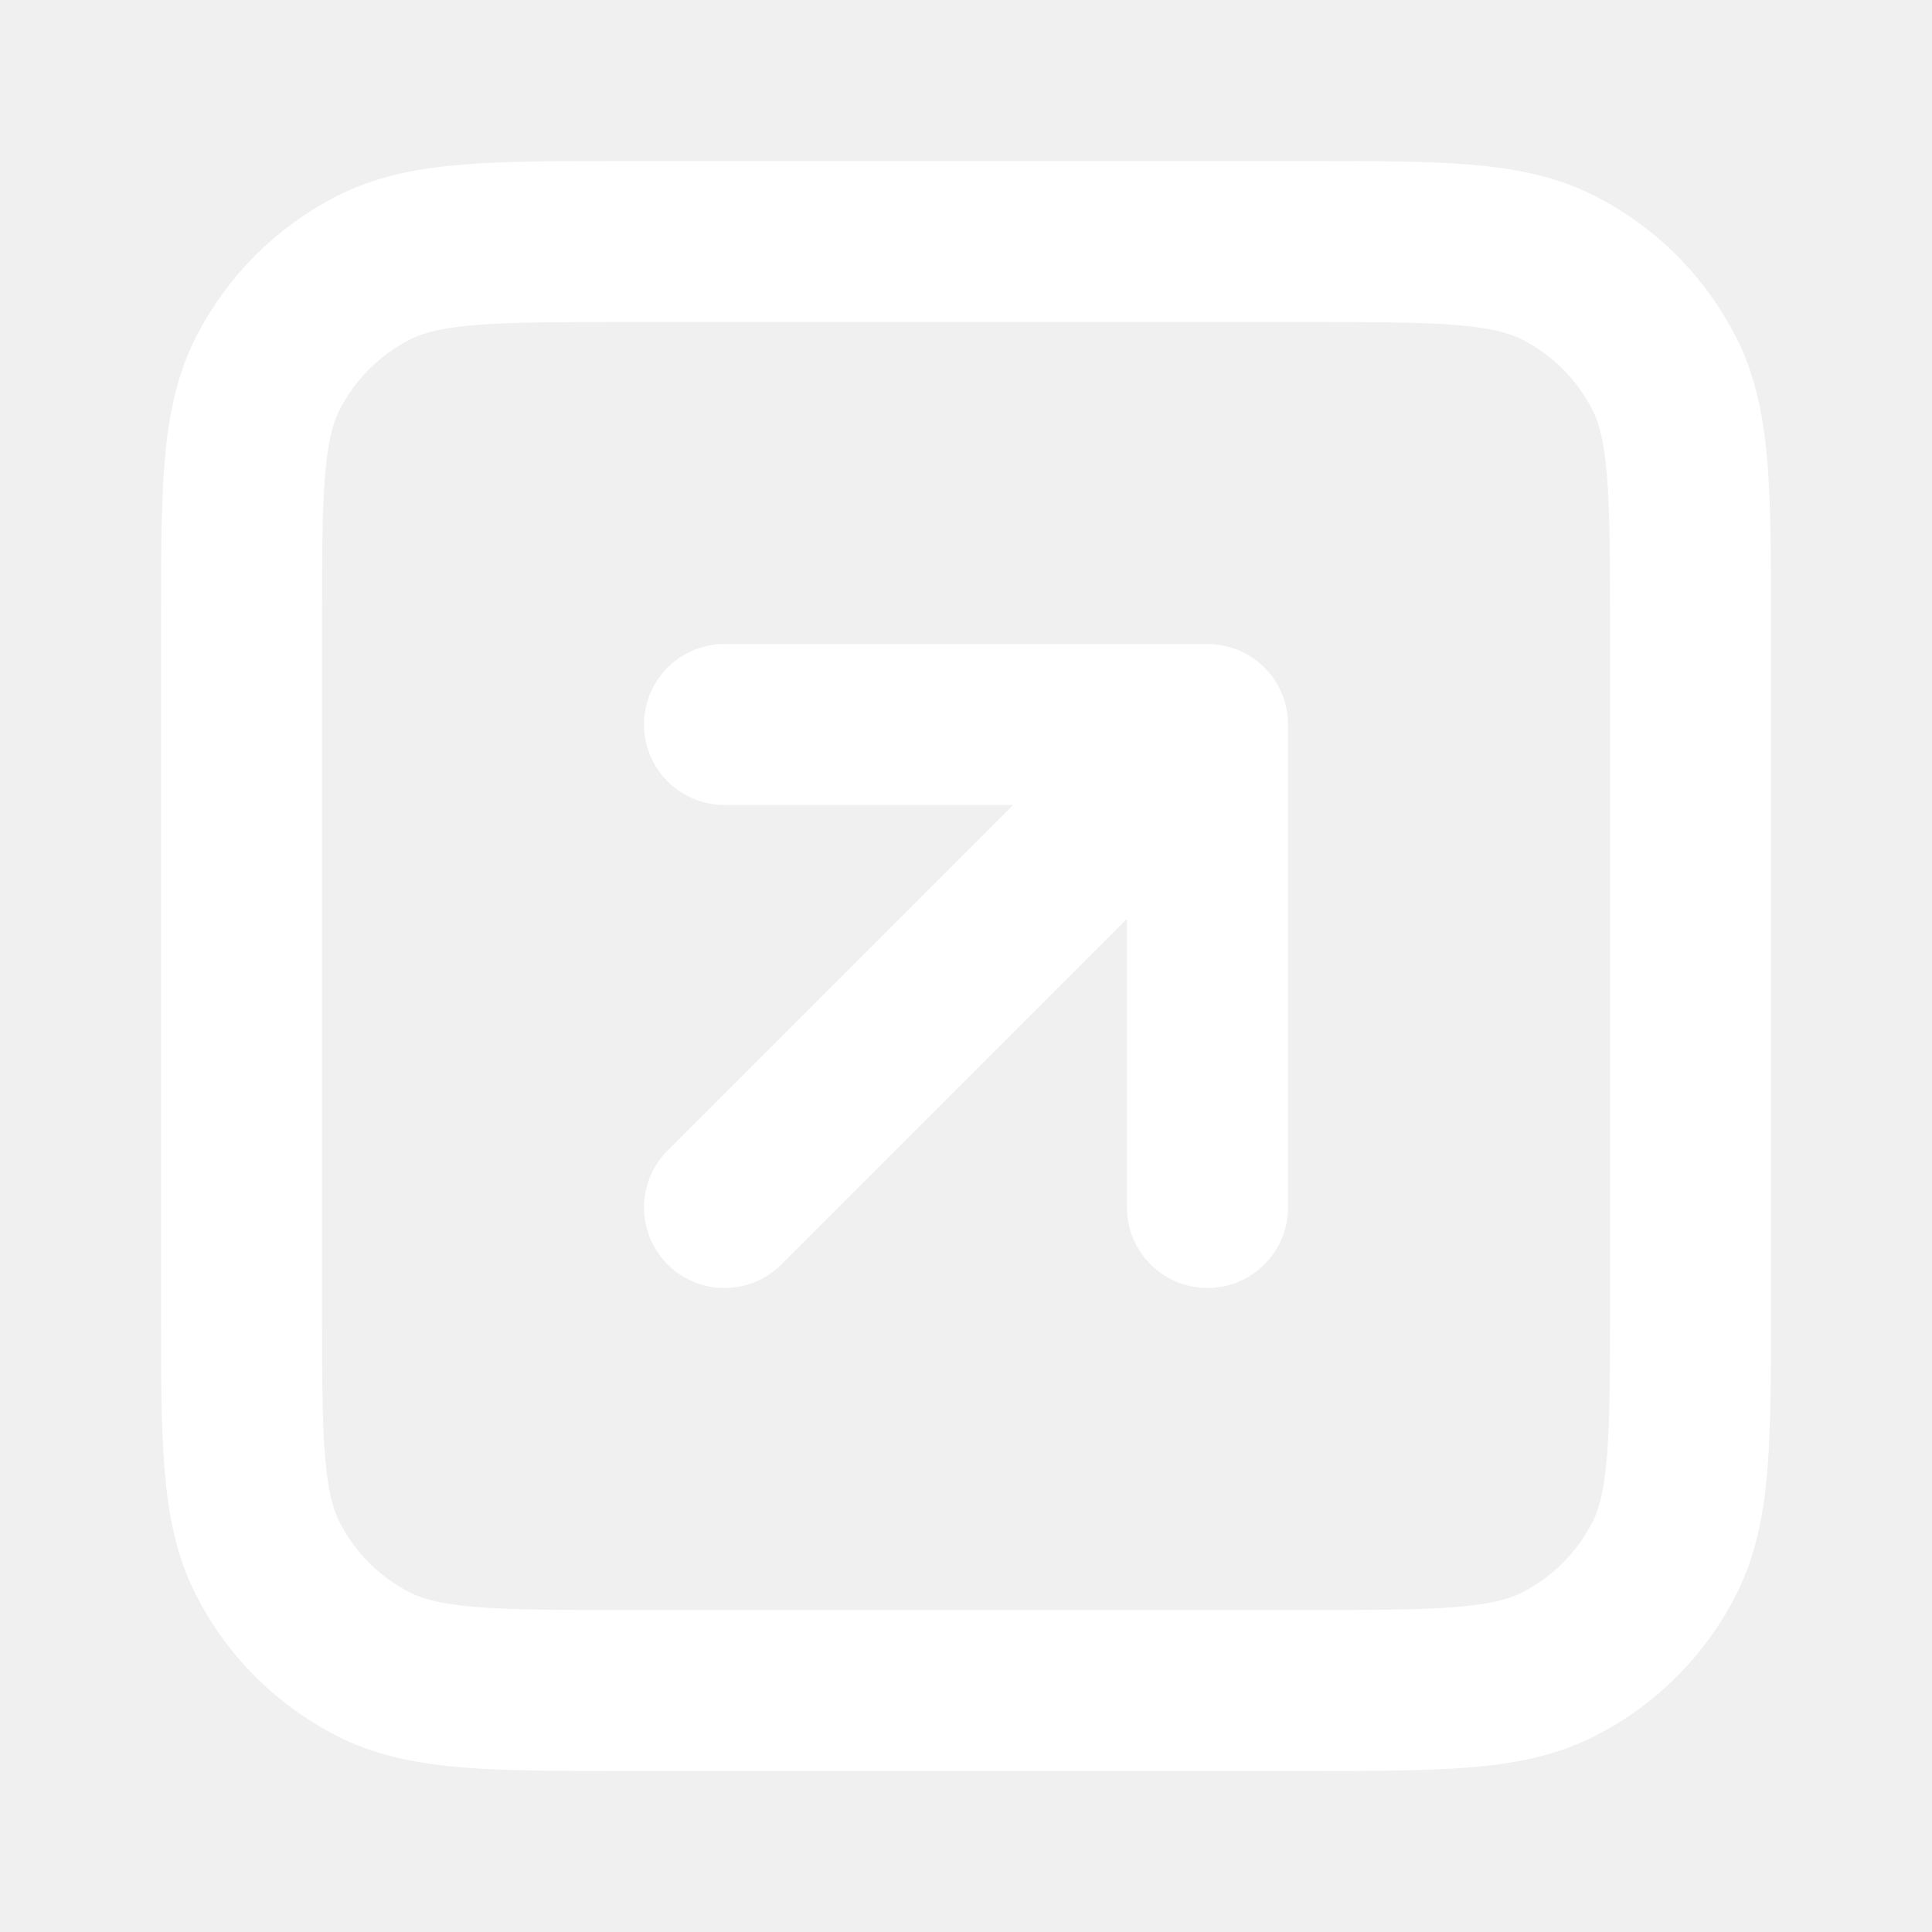
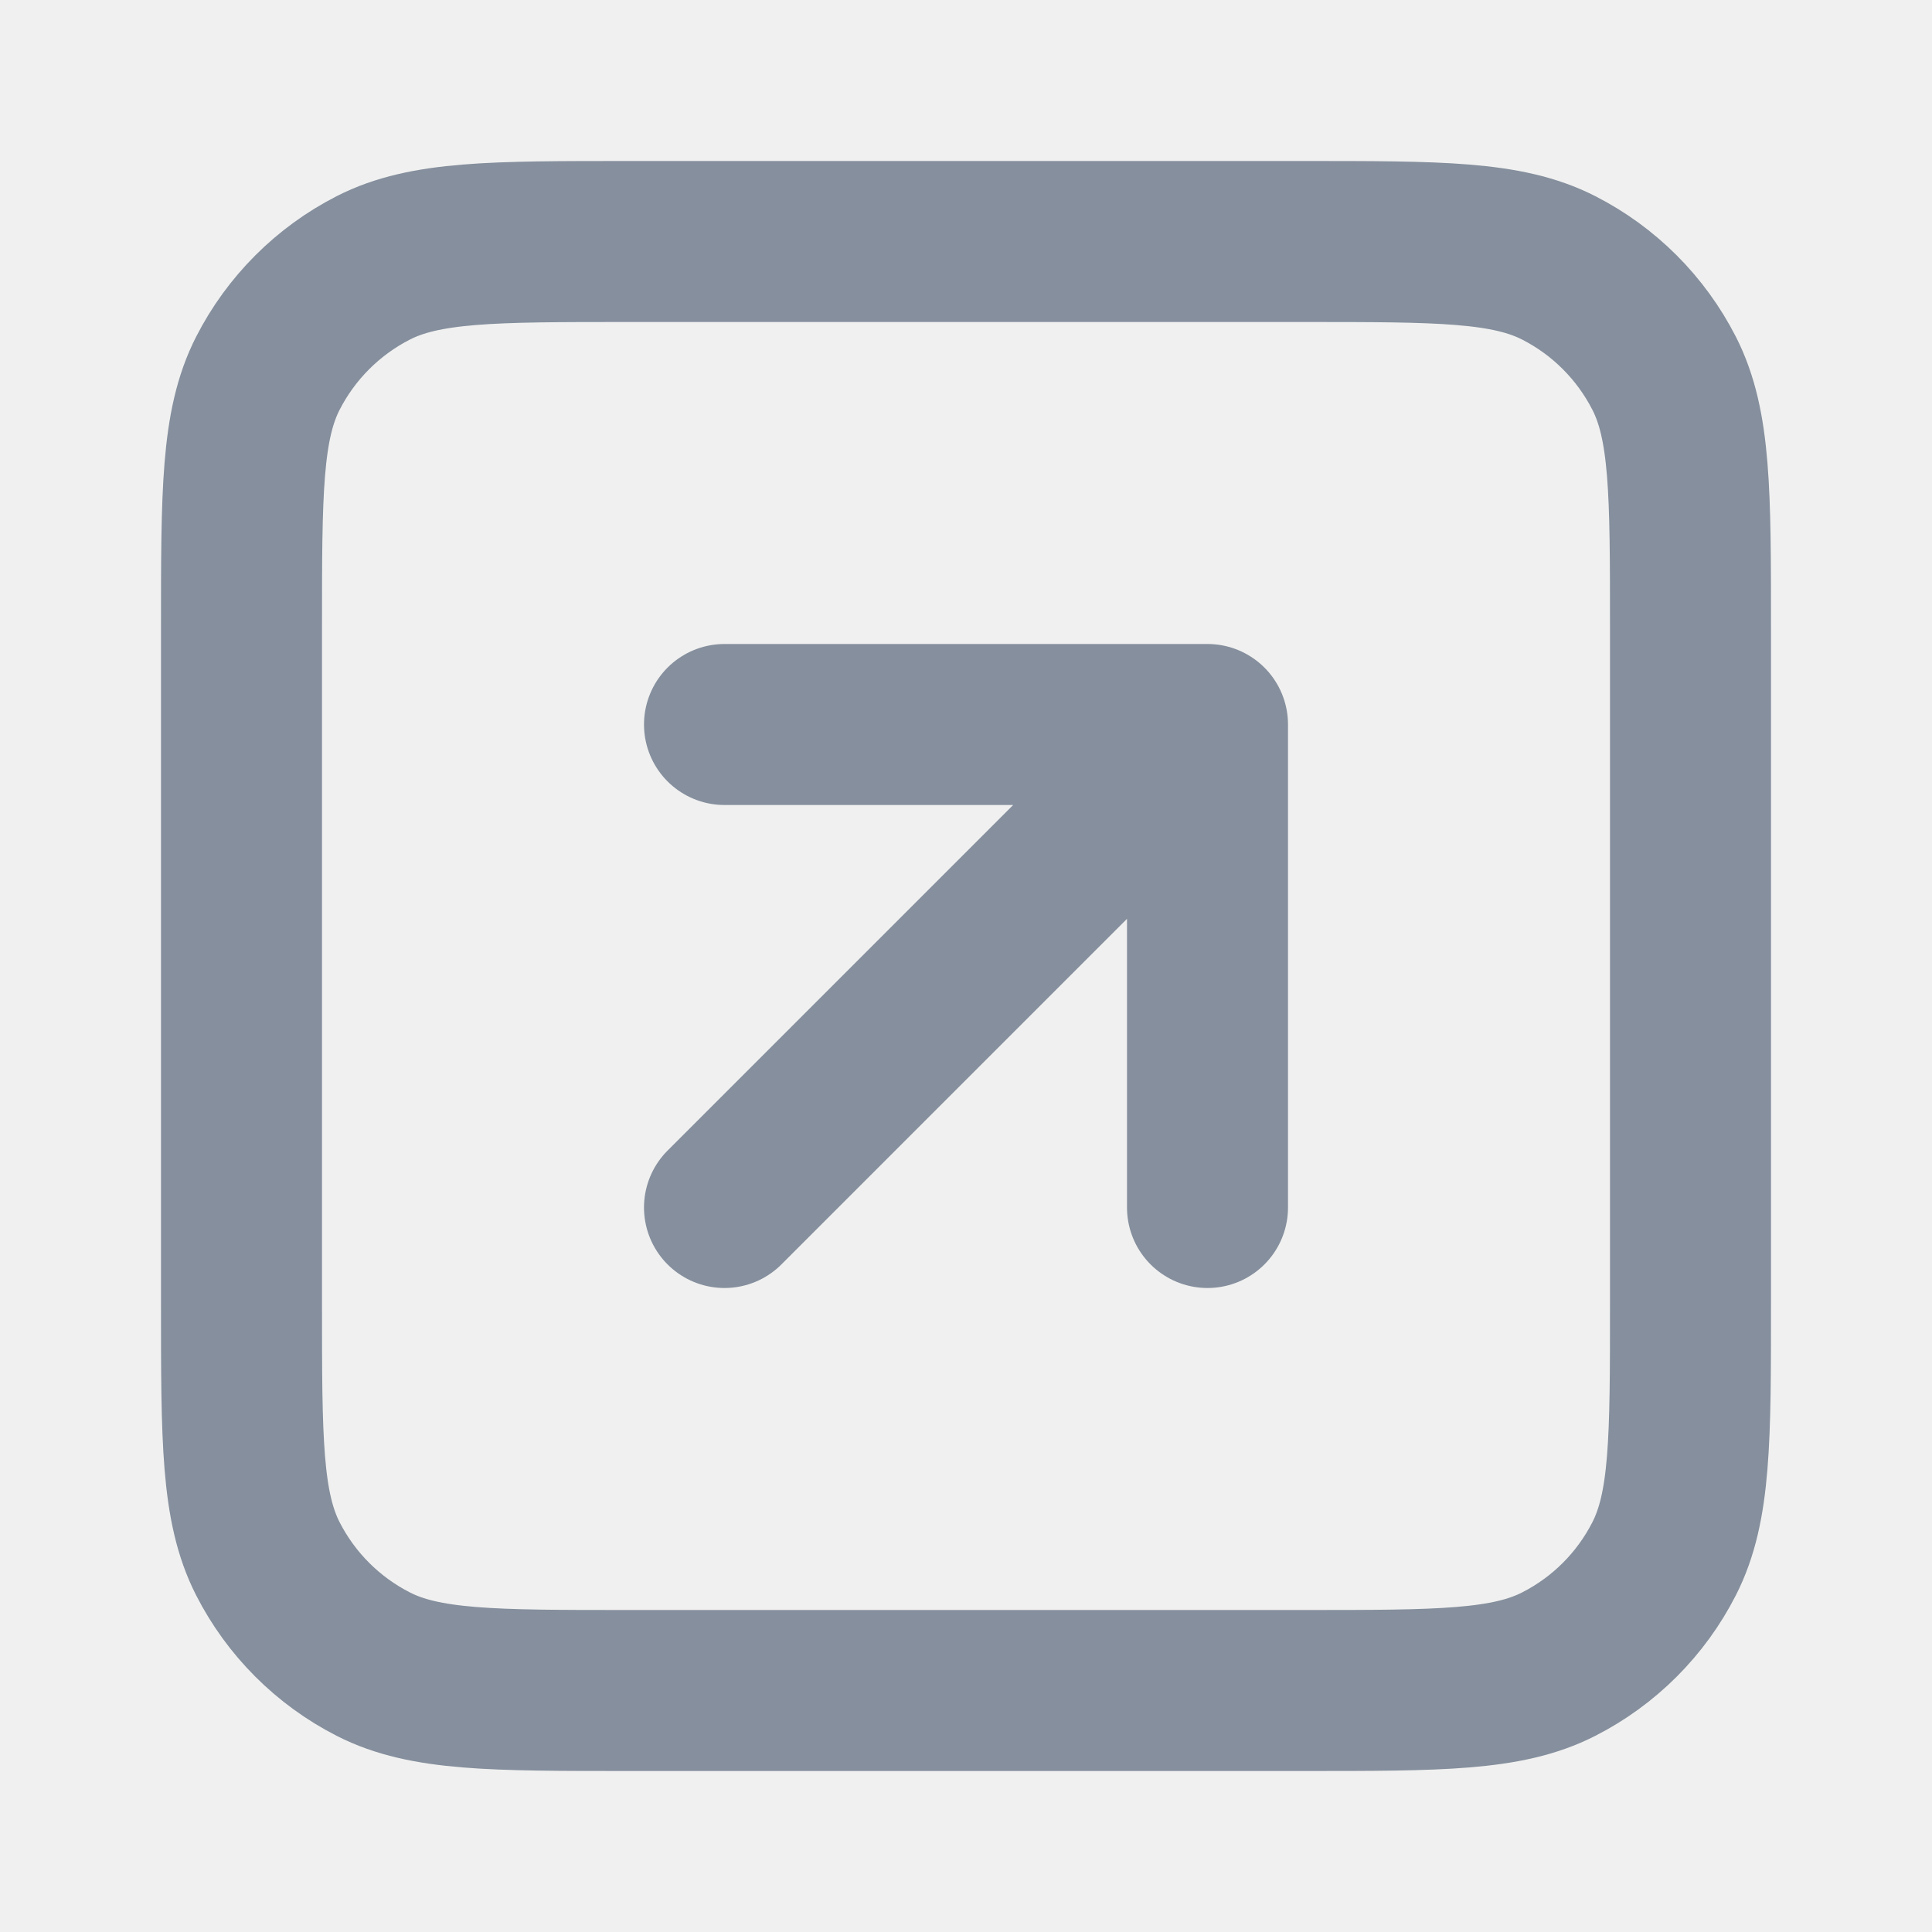
<svg xmlns="http://www.w3.org/2000/svg" width="24" height="24" viewBox="0 0 24 24" fill="none">
-   <path d="M15 15V9M15 9H9M15 9L9 15M7.8 21H16.2C17.88 21 18.72 21 19.362 20.673C19.927 20.385 20.385 19.927 20.673 19.362C21 18.72 21 17.88 21 16.2V7.8C21 6.12 21 5.28 20.673 4.638C20.385 4.074 19.927 3.615 19.362 3.327C18.72 3 17.88 3 16.2 3H7.8C6.12 3 5.28 3 4.638 3.327C4.074 3.615 3.615 4.074 3.327 4.638C3 5.28 3 6.12 3 7.8V16.2C3 17.88 3 18.72 3.327 19.362C3.615 19.927 4.074 20.385 4.638 20.673C5.28 21 6.12 21 7.8 21Z" stroke="white" stroke-width="2" stroke-linecap="round" stroke-linejoin="round" />
+   <path d="M15 15V9M15 9H9M15 9L9 15M7.8 21H16.2C17.88 21 18.72 21 19.362 20.673C19.927 20.385 20.385 19.927 20.673 19.362C21 18.72 21 17.88 21 16.2V7.8C21 6.12 21 5.28 20.673 4.638C20.385 4.074 19.927 3.615 19.362 3.327C18.72 3 17.88 3 16.2 3H7.8C6.12 3 5.28 3 4.638 3.327C4.074 3.615 3.615 4.074 3.327 4.638C3 5.28 3 6.12 3 7.8V16.2C3 17.88 3 18.72 3.327 19.362C3.615 19.927 4.074 20.385 4.638 20.673C5.28 21 6.12 21 7.8 21Z" stroke="#858F9D" stroke-width="2" stroke-linecap="round" stroke-linejoin="round" />
</svg>
